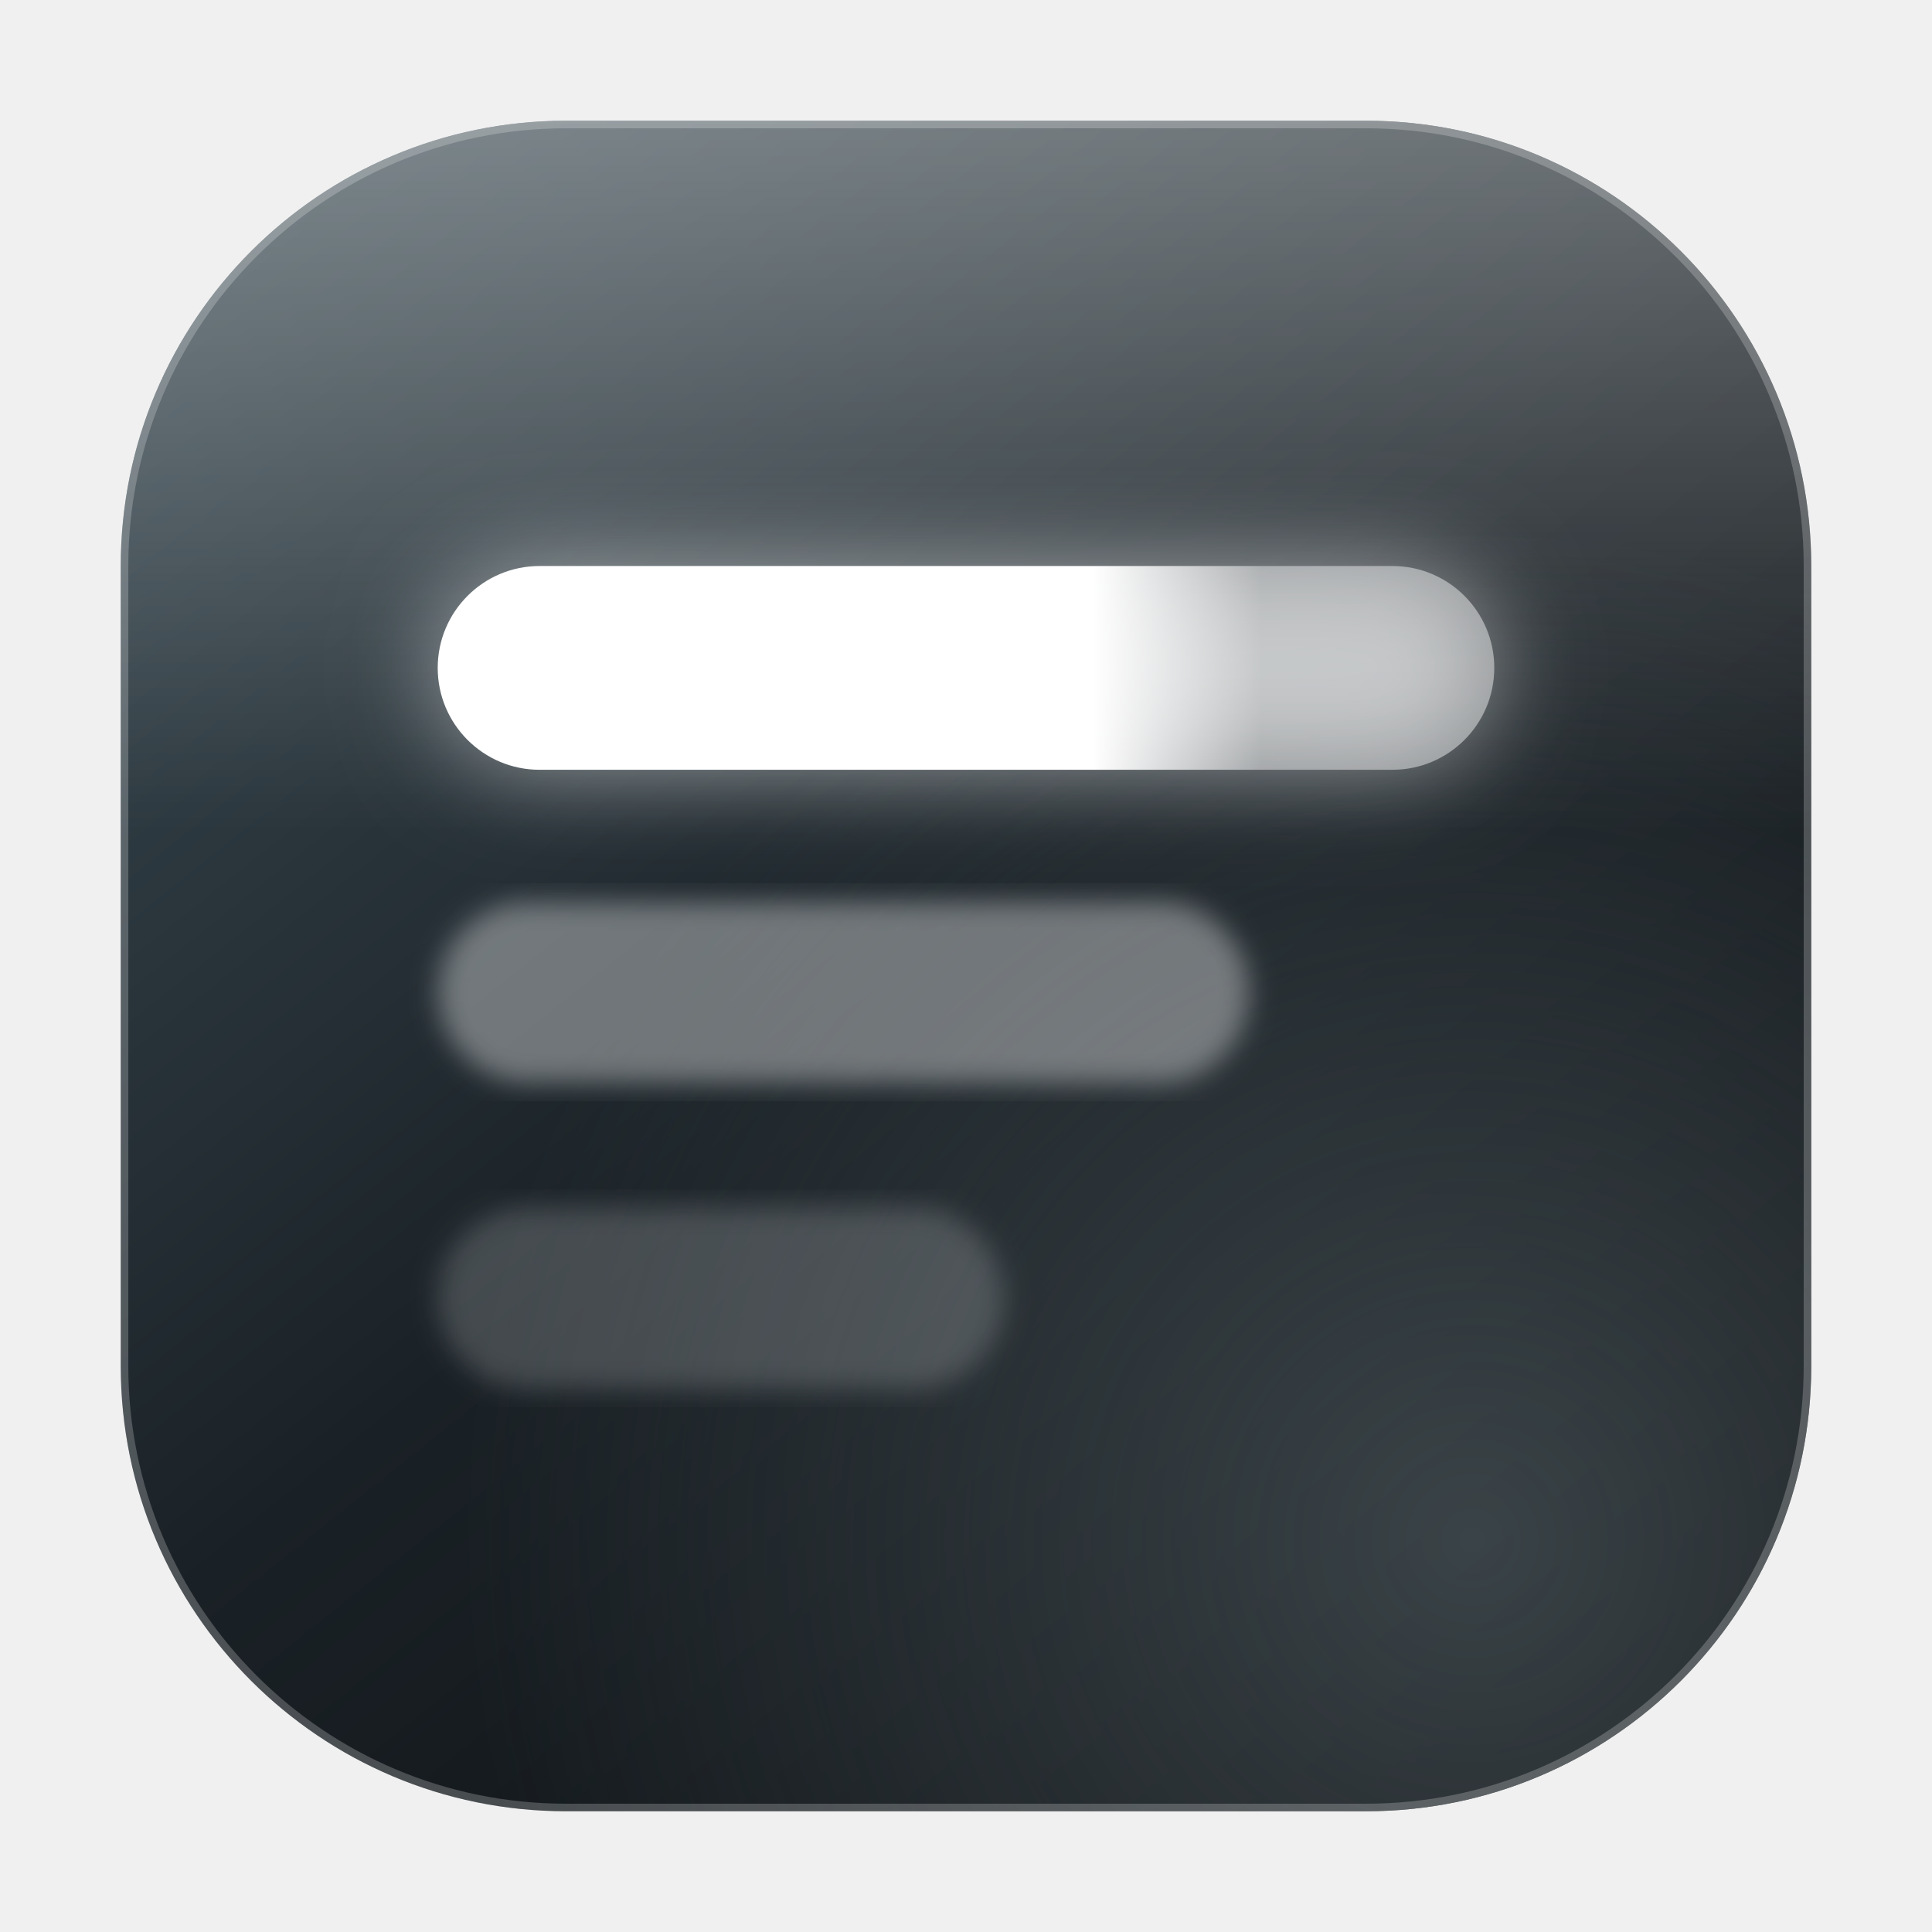
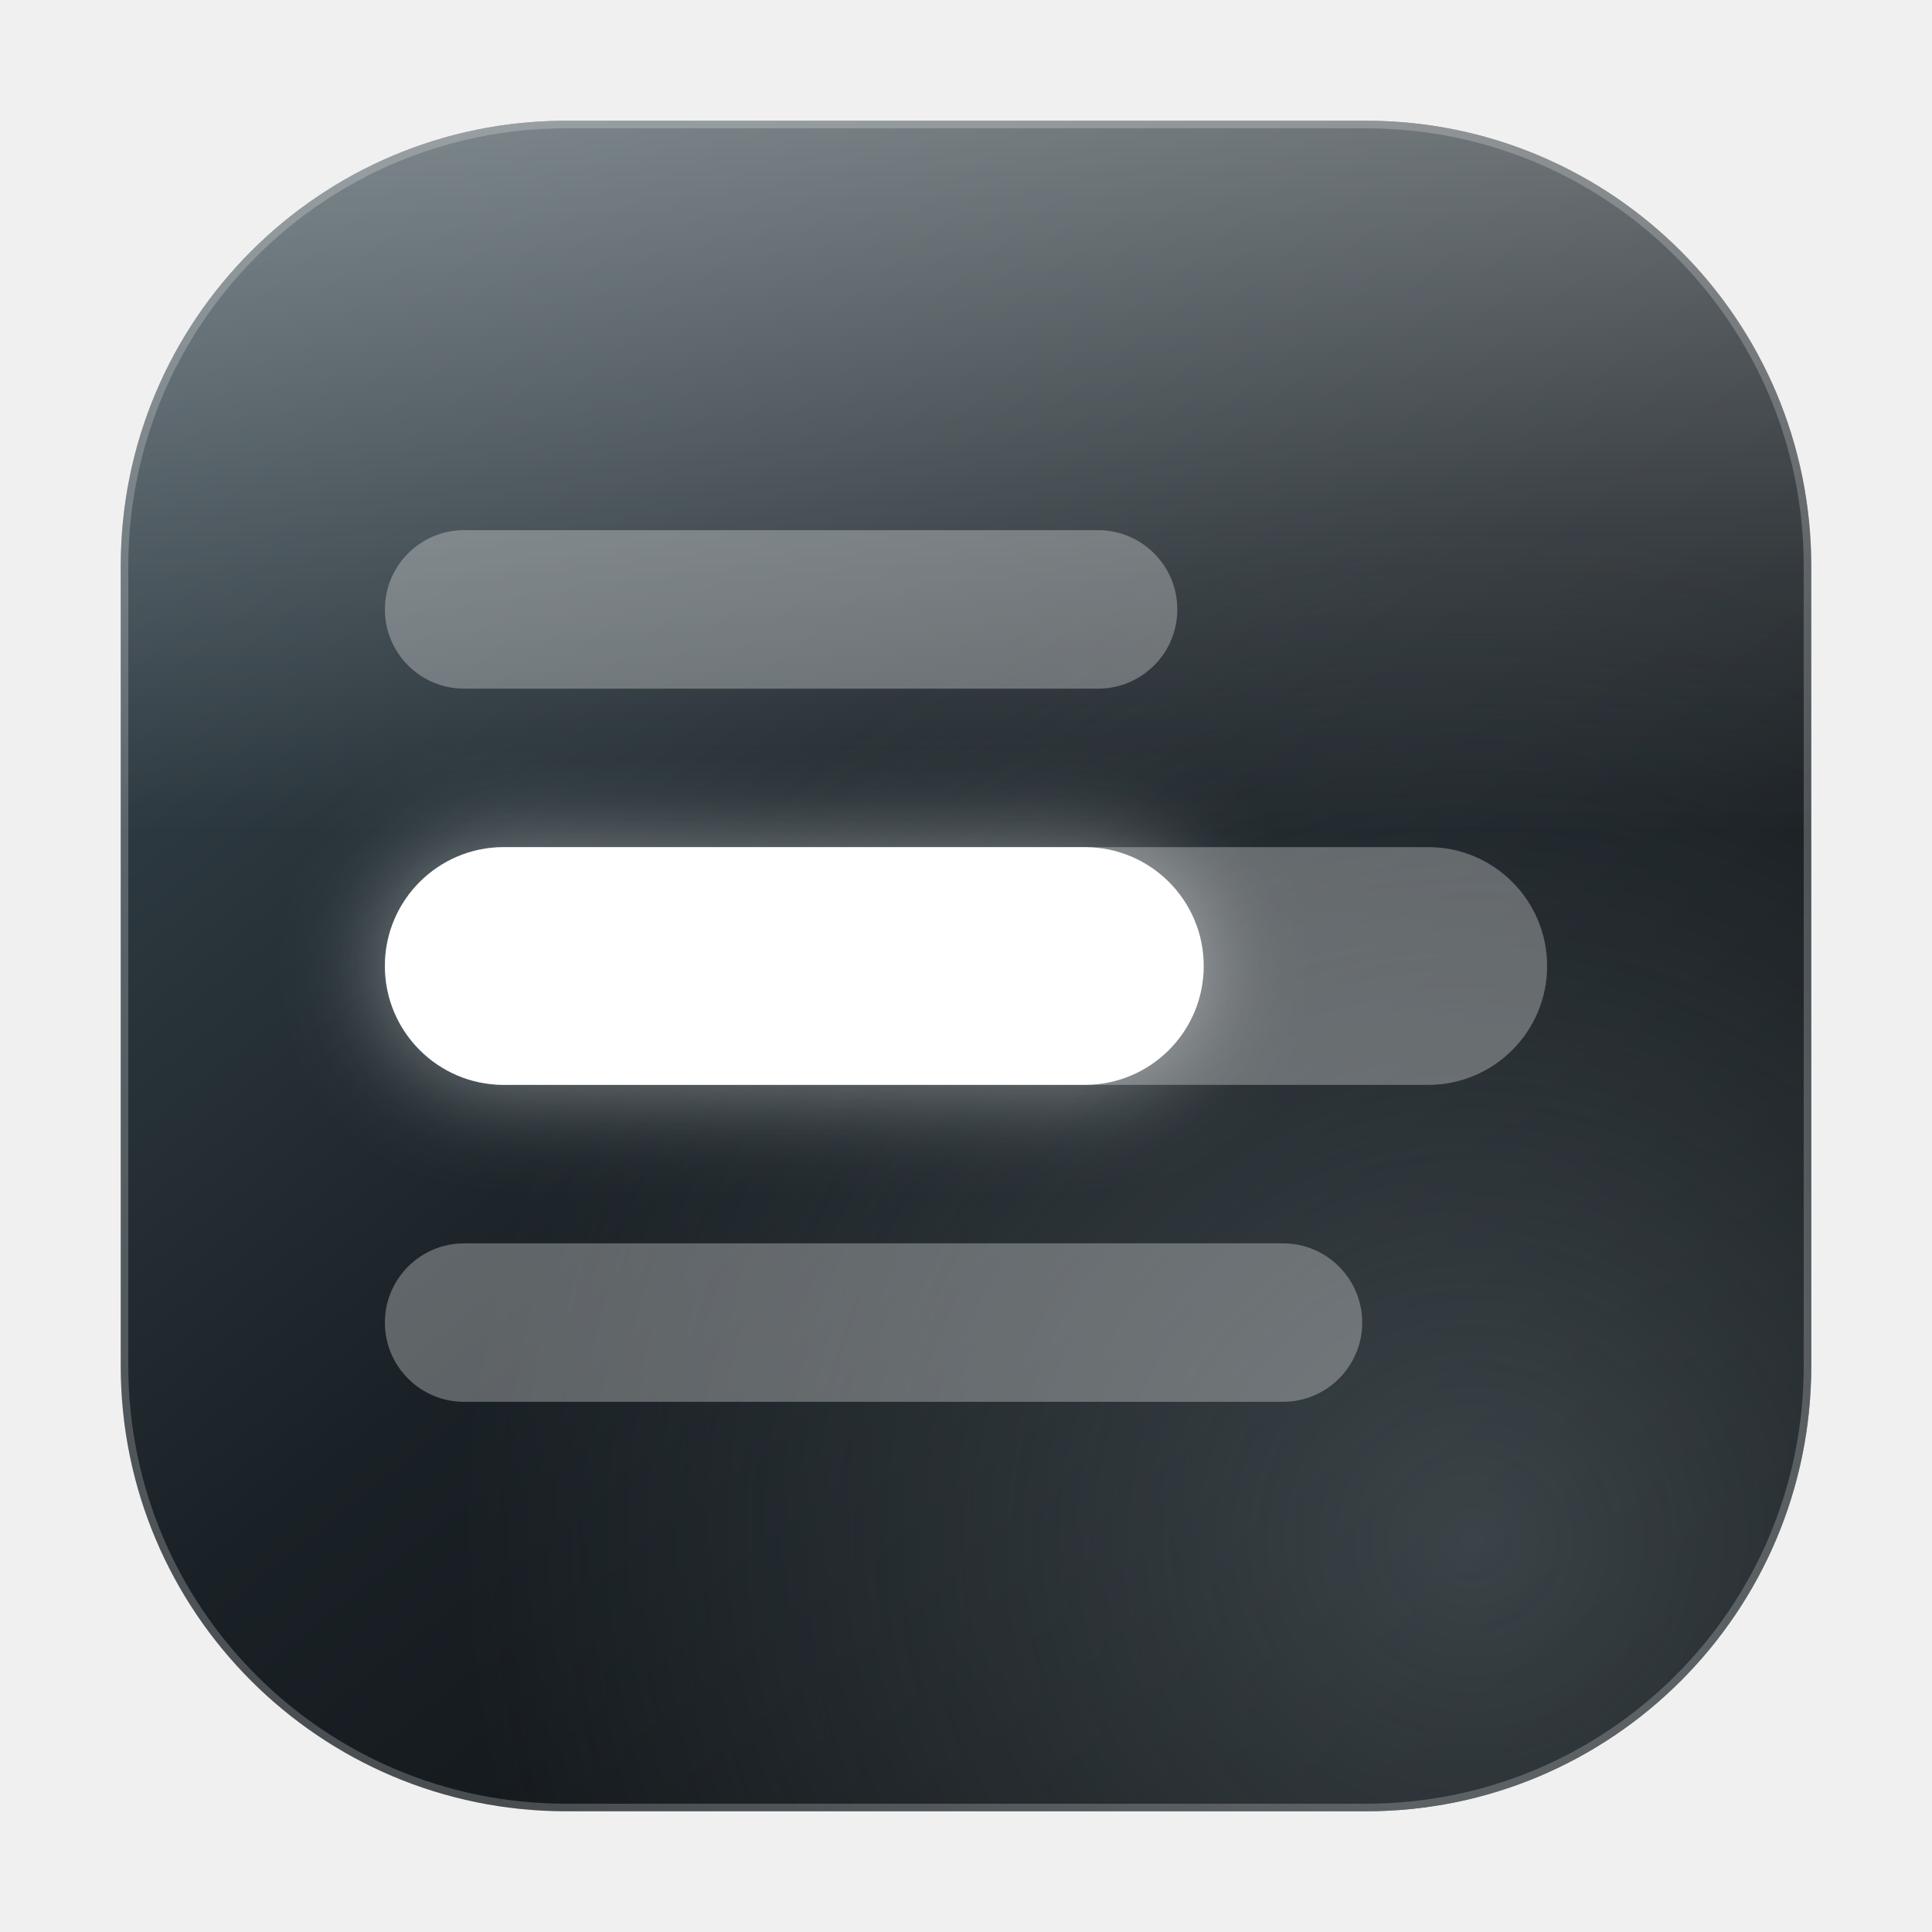
<svg xmlns="http://www.w3.org/2000/svg" viewBox="0 0 1024 1024">
  <defs>
    <linearGradient id="bg" x1="0.1" y1="0" x2="0.9" y2="1">
      <stop offset="0" stop-color="#3a4a52" />
      <stop offset="0.5" stop-color="#1a2126" />
      <stop offset="1" stop-color="#0b0d0f" />
    </linearGradient>
    <radialGradient id="blob" cx="0.8" cy="0.84" r="0.6">
      <stop offset="0" stop-color="#5d6a70" stop-opacity="0.55" />
      <stop offset="1" stop-color="#5d6a70" stop-opacity="0" />
    </radialGradient>
    <linearGradient id="sheen" x1="0" y1="0" x2="0" y2="1">
      <stop offset="0" stop-color="#fff" stop-opacity="0.34" />
      <stop offset="0.42" stop-color="#fff" stop-opacity="0" />
    </linearGradient>
-     <linearGradient id="fill" x1="0" y1="0" x2="1" y2="0">
-       <stop offset="0.62" stop-color="#fff" />
-       <stop offset="0.78" stop-color="#fff" stop-opacity="0.45" />
-     </linearGradient>
    <filter id="glow" x="-30%" y="-80%" width="160%" height="260%">
      <feGaussianBlur stdDeviation="26" />
-     </filter>
-     <filter id="soft">
-       <feGaussianBlur stdDeviation="7" />
    </filter>
  </defs>
  <rect x="64" y="64" width="896" height="896" rx="236" fill="url(#bg)" />
  <rect x="64" y="64" width="896" height="896" rx="236" fill="url(#blob)" />
  <rect x="64" y="64" width="896" height="896" rx="236" fill="url(#sheen)" />
  <rect x="66" y="66" width="892" height="892" rx="234" fill="none" stroke="#fff" stroke-opacity="0.22" stroke-width="4" />
-   <rect x="232" y="300" width="560" height="108" rx="54" fill="#fff" opacity="0.5" filter="url(#glow)" />
-   <rect x="232" y="300" width="560" height="108" rx="54" fill="url(#fill)" />
-   <rect x="232" y="478" width="430" height="96" rx="48" fill="#fff" opacity="0.36" filter="url(#soft)" />
-   <rect x="232" y="640" width="300" height="96" rx="48" fill="#fff" opacity="0.18" filter="url(#soft)" />
+   <rect x="204" y="449" width="434" height="126" rx="63" fill="#fff" opacity="0.45" filter="url(#glow)" />
+   <rect x="204" y="281" width="420" height="84" rx="42" fill="#fff" opacity="0.3" />
+   <rect x="204" y="449" width="616" height="126" rx="63" fill="#fff" opacity="0.3" />
+   <rect x="204" y="449" width="434" height="126" rx="63" fill="#fff" />
+   <rect x="204" y="659" width="518" height="84" rx="42" fill="#fff" opacity="0.3" />
</svg>
